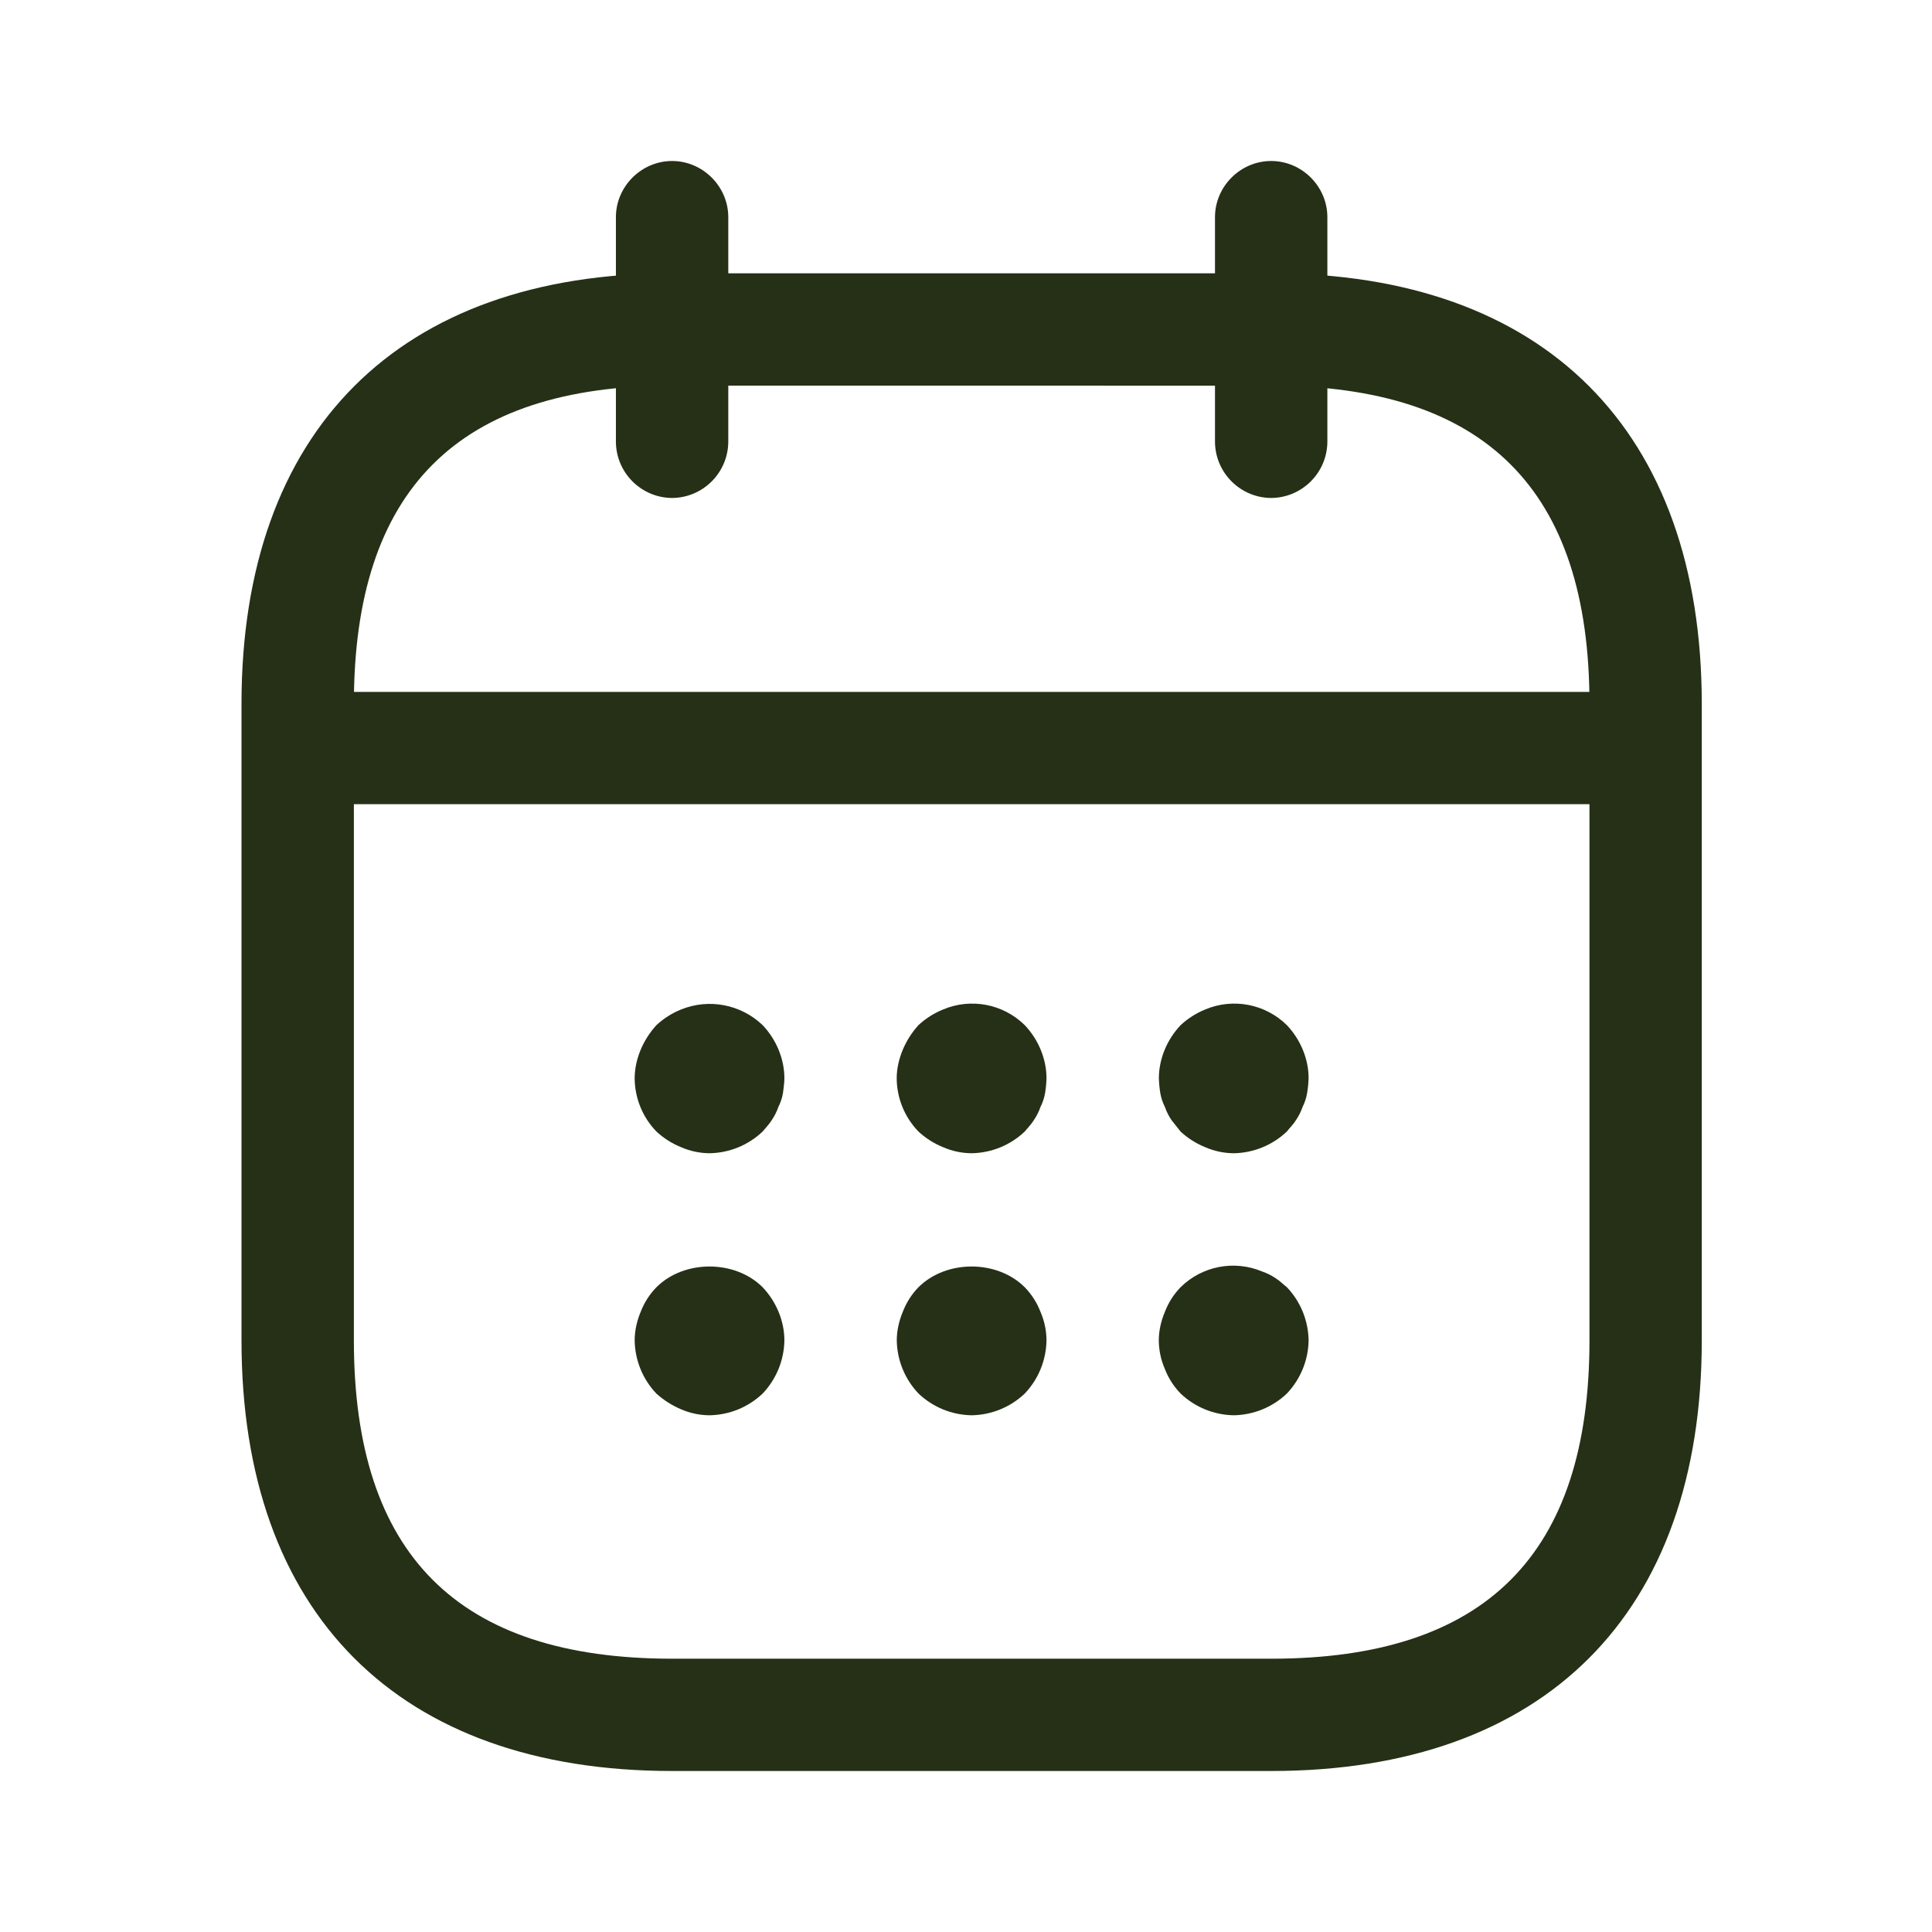
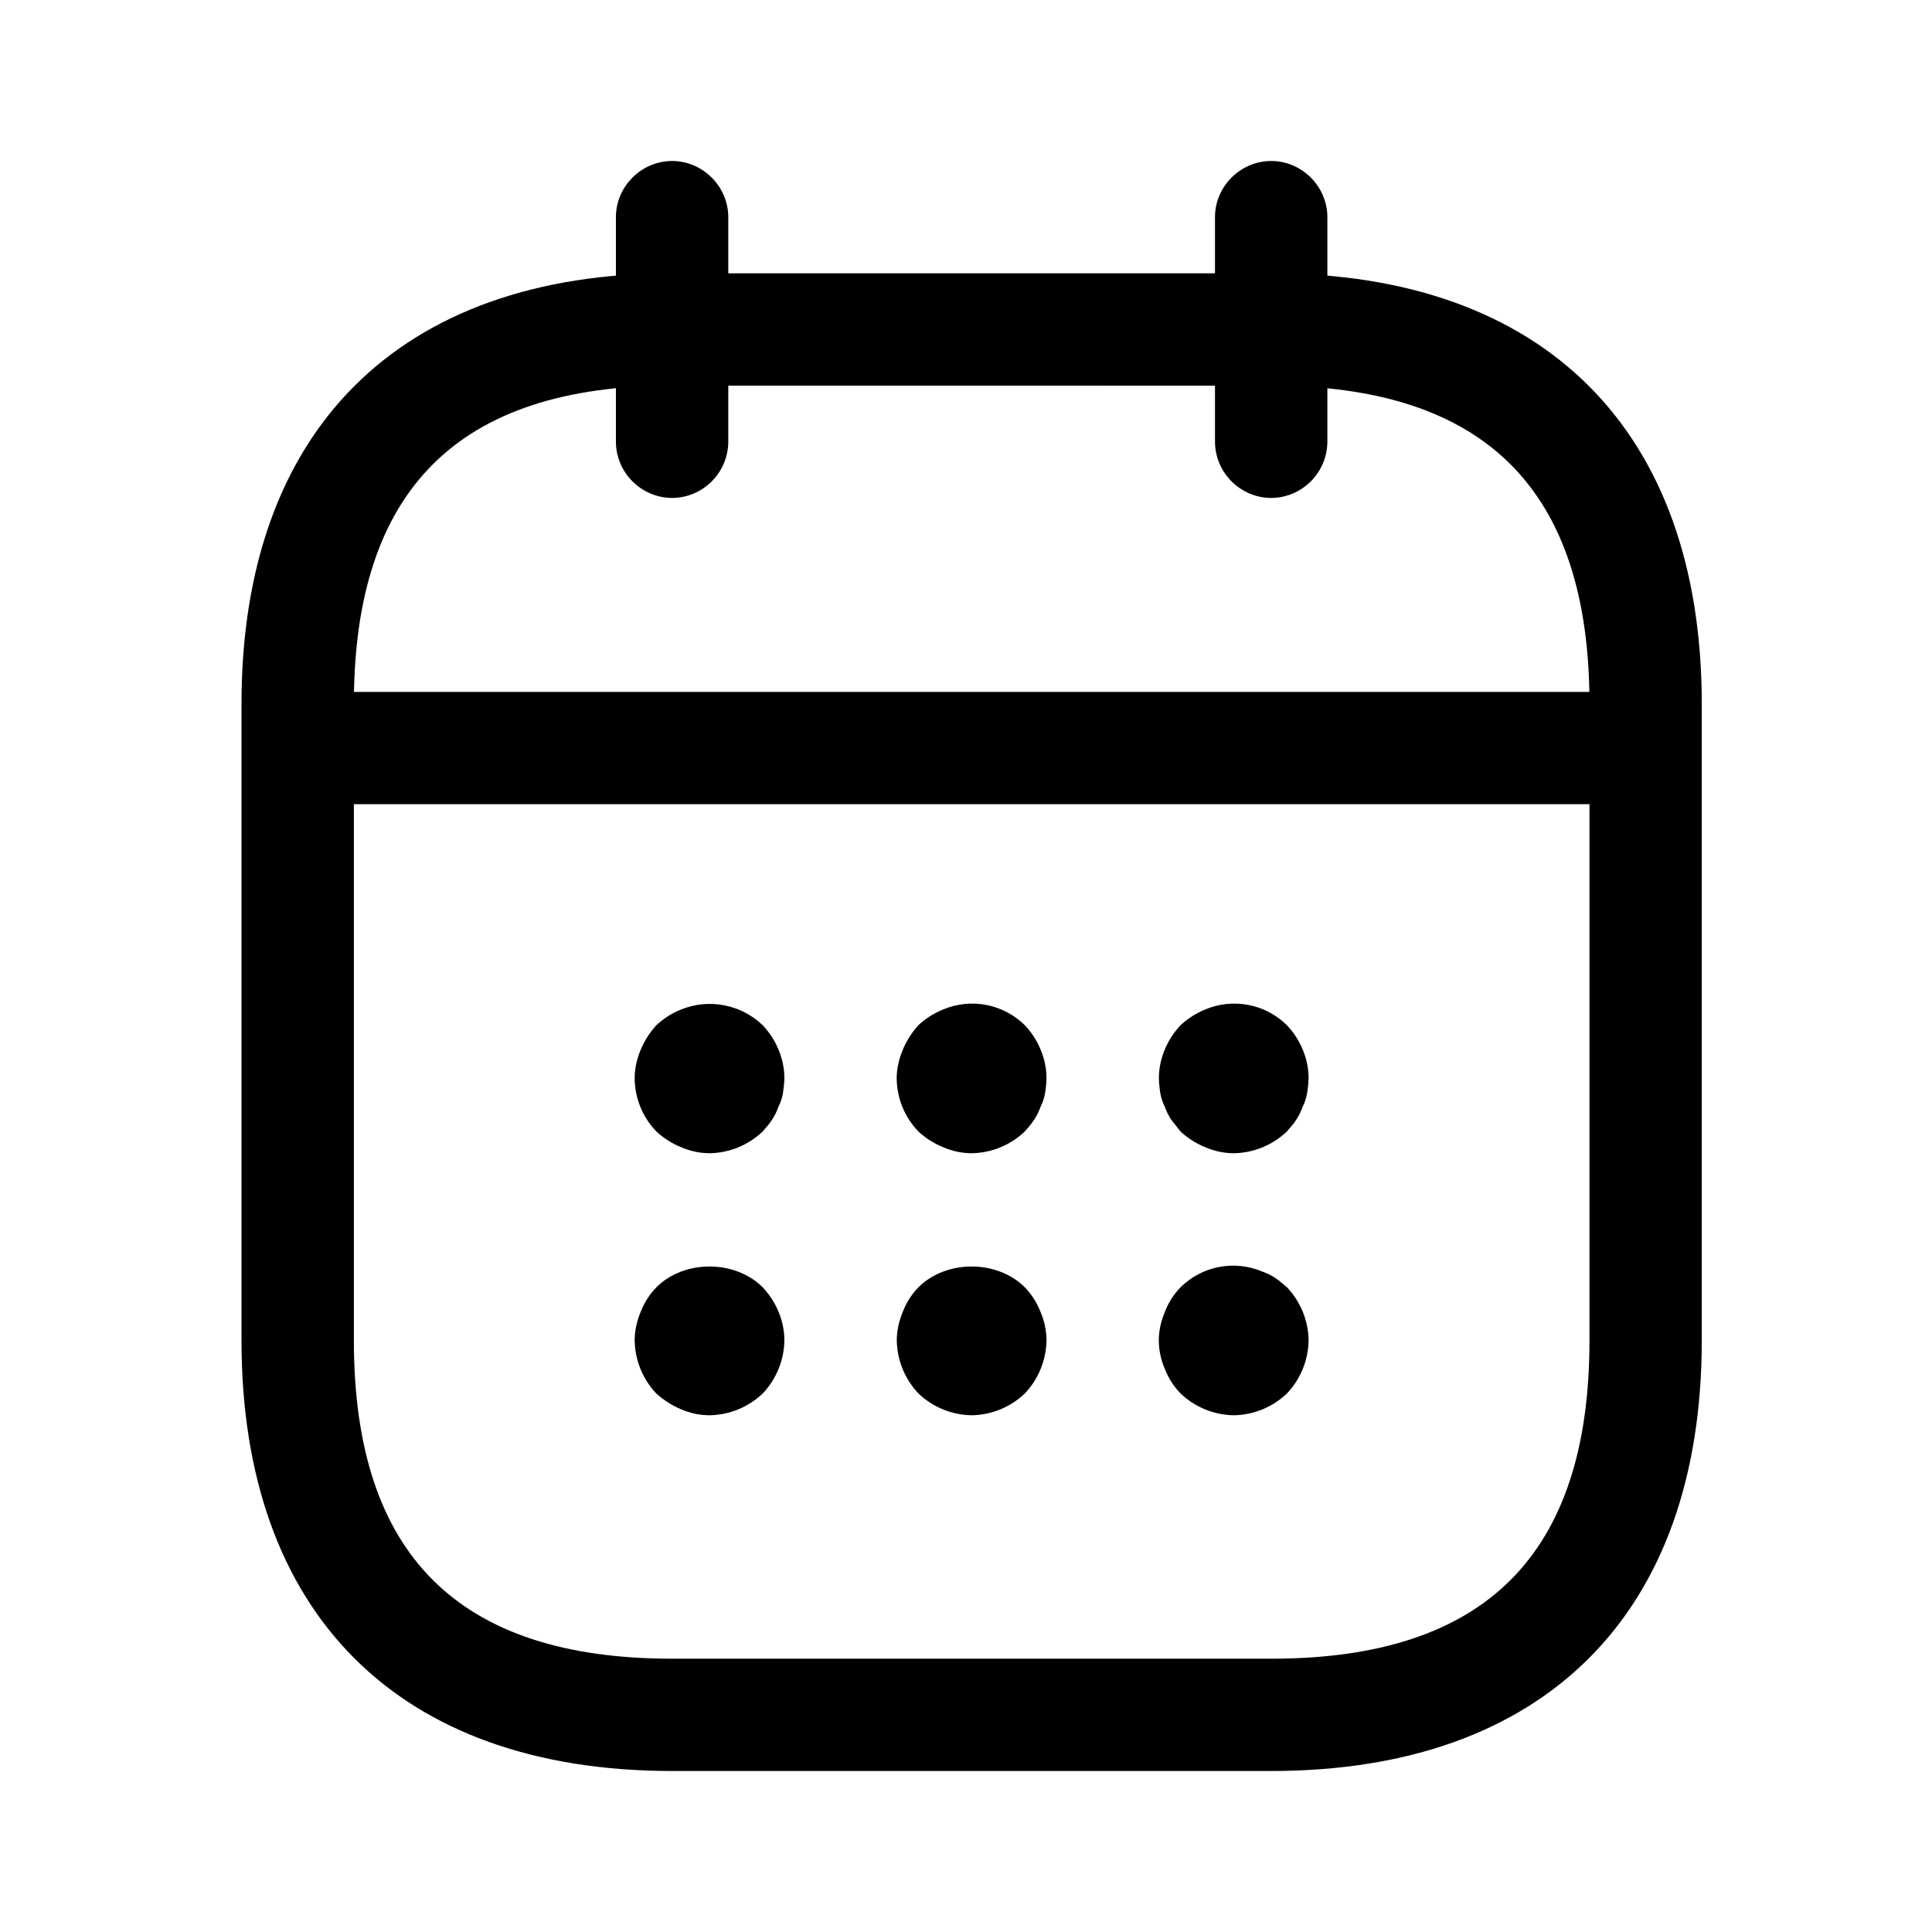
<svg xmlns="http://www.w3.org/2000/svg" width="24" height="24" fill="none" viewBox="0 0 24 24">
-   <path fill="#253017" d="M8.349 6.186a.703.703 0 0 1-.698-.698v-2.79c0-.382.317-.698.698-.698s.698.316.698.698v2.79a.703.703 0 0 1-.698.698m7.441 0a.703.703 0 0 1-.697-.698v-2.79c0-.382.316-.698.698-.698s.698.316.698.698v2.79a.703.703 0 0 1-.698.698m-6.977 8.14a.9.9 0 0 1-.353-.075 1 1 0 0 1-.307-.195.96.96 0 0 1-.27-.66c0-.122.028-.243.074-.354q.07-.168.196-.307a1 1 0 0 1 .307-.195.95.95 0 0 1 1.013.195c.168.177.27.418.27.66 0 .056-.01.121-.018.186a.6.6 0 0 1-.056.168.7.7 0 0 1-.084.167c-.028.047-.074.093-.112.14a.98.98 0 0 1-.66.27m3.256 0a.9.9 0 0 1-.354-.075 1 1 0 0 1-.307-.195.96.96 0 0 1-.27-.66c0-.122.029-.243.075-.354q.07-.168.195-.307a1 1 0 0 1 .307-.195.93.93 0 0 1 1.014.195c.168.177.27.418.27.66a1.4 1.4 0 0 1-.018.186.6.6 0 0 1-.056.168.7.7 0 0 1-.084.167c-.028.047-.074.093-.112.14a.98.98 0 0 1-.66.27m3.256 0a.9.9 0 0 1-.354-.075 1 1 0 0 1-.307-.195l-.111-.14a.7.7 0 0 1-.084-.167.6.6 0 0 1-.056-.168 1.4 1.4 0 0 1-.018-.186c0-.242.102-.483.27-.66a1 1 0 0 1 .306-.195.93.93 0 0 1 1.014.195c.168.177.27.418.27.66a1.4 1.4 0 0 1-.019.186.6.6 0 0 1-.055.168.7.7 0 0 1-.084.167c-.028.047-.075.093-.112.14a.98.98 0 0 1-.66.27m-6.512 3.255a.9.9 0 0 1-.353-.074 1.1 1.1 0 0 1-.307-.195.98.98 0 0 1-.27-.66c0-.122.028-.243.074-.354a.9.9 0 0 1 .196-.307c.344-.344.976-.344 1.32 0 .168.177.27.418.27.66a.98.98 0 0 1-.27.66.98.98 0 0 1-.66.27m3.256 0a.98.98 0 0 1-.66-.27.98.98 0 0 1-.27-.66c0-.12.028-.242.074-.353a.9.9 0 0 1 .195-.307c.345-.344.977-.344 1.321 0a.9.9 0 0 1 .196.307.9.9 0 0 1 .074.353.98.98 0 0 1-.27.66.98.98 0 0 1-.66.27m3.256 0a.98.98 0 0 1-.66-.27.9.9 0 0 1-.196-.306.9.9 0 0 1-.075-.354c0-.12.028-.242.075-.353a.9.9 0 0 1 .195-.307.93.93 0 0 1 1.014-.196.7.7 0 0 1 .168.084c.046.028.093.075.14.112a.98.98 0 0 1 .269.66.98.98 0 0 1-.27.66.98.98 0 0 1-.66.27m4.651-7.591H4.163a.703.703 0 0 1-.698-.697c0-.381.317-.698.698-.698h15.814c.381 0 .698.317.698.698a.703.703 0 0 1-.698.698" />
-   <path fill="#253017" d="M15.79 22H8.35C4.953 22 3 20.047 3 16.651V8.744C3 5.35 4.953 3.395 8.349 3.395h7.442c3.395 0 5.349 1.954 5.349 5.35v7.906c0 3.396-1.954 5.349-5.35 5.349M8.35 4.79c-2.66 0-3.954 1.294-3.954 3.954v7.907c0 2.66 1.293 3.954 3.954 3.954h7.442c2.66 0 3.953-1.293 3.953-3.954V8.744c0-2.66-1.293-3.953-3.953-3.953z" />
+   <path fill="currentColor" d="M8.349 6.186a.703.703 0 0 1-.698-.698v-2.79c0-.382.317-.698.698-.698s.698.316.698.698v2.79a.703.703 0 0 1-.698.698m7.441 0a.703.703 0 0 1-.697-.698v-2.79c0-.382.316-.698.698-.698s.698.316.698.698v2.79a.703.703 0 0 1-.698.698m-6.977 8.14a.9.9 0 0 1-.353-.075 1 1 0 0 1-.307-.195.96.96 0 0 1-.27-.66c0-.122.028-.243.074-.354q.07-.168.196-.307a1 1 0 0 1 .307-.195.95.95 0 0 1 1.013.195c.168.177.27.418.27.66 0 .056-.01.121-.018.186a.6.6 0 0 1-.056.168.7.7 0 0 1-.084.167c-.028.047-.074.093-.112.14a.98.98 0 0 1-.66.27m3.256 0a.9.9 0 0 1-.354-.075 1 1 0 0 1-.307-.195.96.96 0 0 1-.27-.66c0-.122.029-.243.075-.354q.07-.168.195-.307a1 1 0 0 1 .307-.195.93.93 0 0 1 1.014.195c.168.177.27.418.27.66a1.4 1.4 0 0 1-.018.186.6.6 0 0 1-.056.168.7.7 0 0 1-.084.167c-.028.047-.074.093-.112.14a.98.98 0 0 1-.66.27m3.256 0a.9.9 0 0 1-.354-.075 1 1 0 0 1-.307-.195l-.111-.14a.7.7 0 0 1-.084-.167.6.6 0 0 1-.056-.168 1.4 1.4 0 0 1-.018-.186c0-.242.102-.483.27-.66a1 1 0 0 1 .306-.195.93.93 0 0 1 1.014.195c.168.177.27.418.27.66a1.4 1.4 0 0 1-.019.186.6.6 0 0 1-.055.168.7.7 0 0 1-.084.167c-.028.047-.075.093-.112.14a.98.98 0 0 1-.66.27m-6.512 3.255a.9.9 0 0 1-.353-.074 1.1 1.1 0 0 1-.307-.195.98.98 0 0 1-.27-.66c0-.122.028-.243.074-.354a.9.9 0 0 1 .196-.307c.344-.344.976-.344 1.32 0 .168.177.27.418.27.66a.98.98 0 0 1-.27.66.98.98 0 0 1-.66.27m3.256 0a.98.98 0 0 1-.66-.27.98.98 0 0 1-.27-.66c0-.12.028-.242.074-.353a.9.9 0 0 1 .195-.307c.345-.344.977-.344 1.321 0a.9.9 0 0 1 .196.307.9.9 0 0 1 .074.353.98.98 0 0 1-.27.66.98.98 0 0 1-.66.27m3.256 0a.98.98 0 0 1-.66-.27.9.9 0 0 1-.196-.306.9.9 0 0 1-.075-.354c0-.12.028-.242.075-.353a.9.9 0 0 1 .195-.307.93.93 0 0 1 1.014-.196.7.7 0 0 1 .168.084c.046.028.093.075.14.112a.98.98 0 0 1 .269.66.98.98 0 0 1-.27.66.98.98 0 0 1-.66.27m4.651-7.591H4.163a.703.703 0 0 1-.698-.697c0-.381.317-.698.698-.698h15.814c.381 0 .698.317.698.698a.703.703 0 0 1-.698.698" />
+   <path fill="currentColor" d="M15.79 22H8.35C4.953 22 3 20.047 3 16.651V8.744C3 5.35 4.953 3.395 8.349 3.395h7.442c3.395 0 5.349 1.954 5.349 5.35v7.906c0 3.396-1.954 5.349-5.35 5.349M8.35 4.79c-2.66 0-3.954 1.294-3.954 3.954v7.907c0 2.66 1.293 3.954 3.954 3.954h7.442c2.66 0 3.953-1.293 3.953-3.954V8.744c0-2.66-1.293-3.953-3.953-3.953z" />
</svg>
